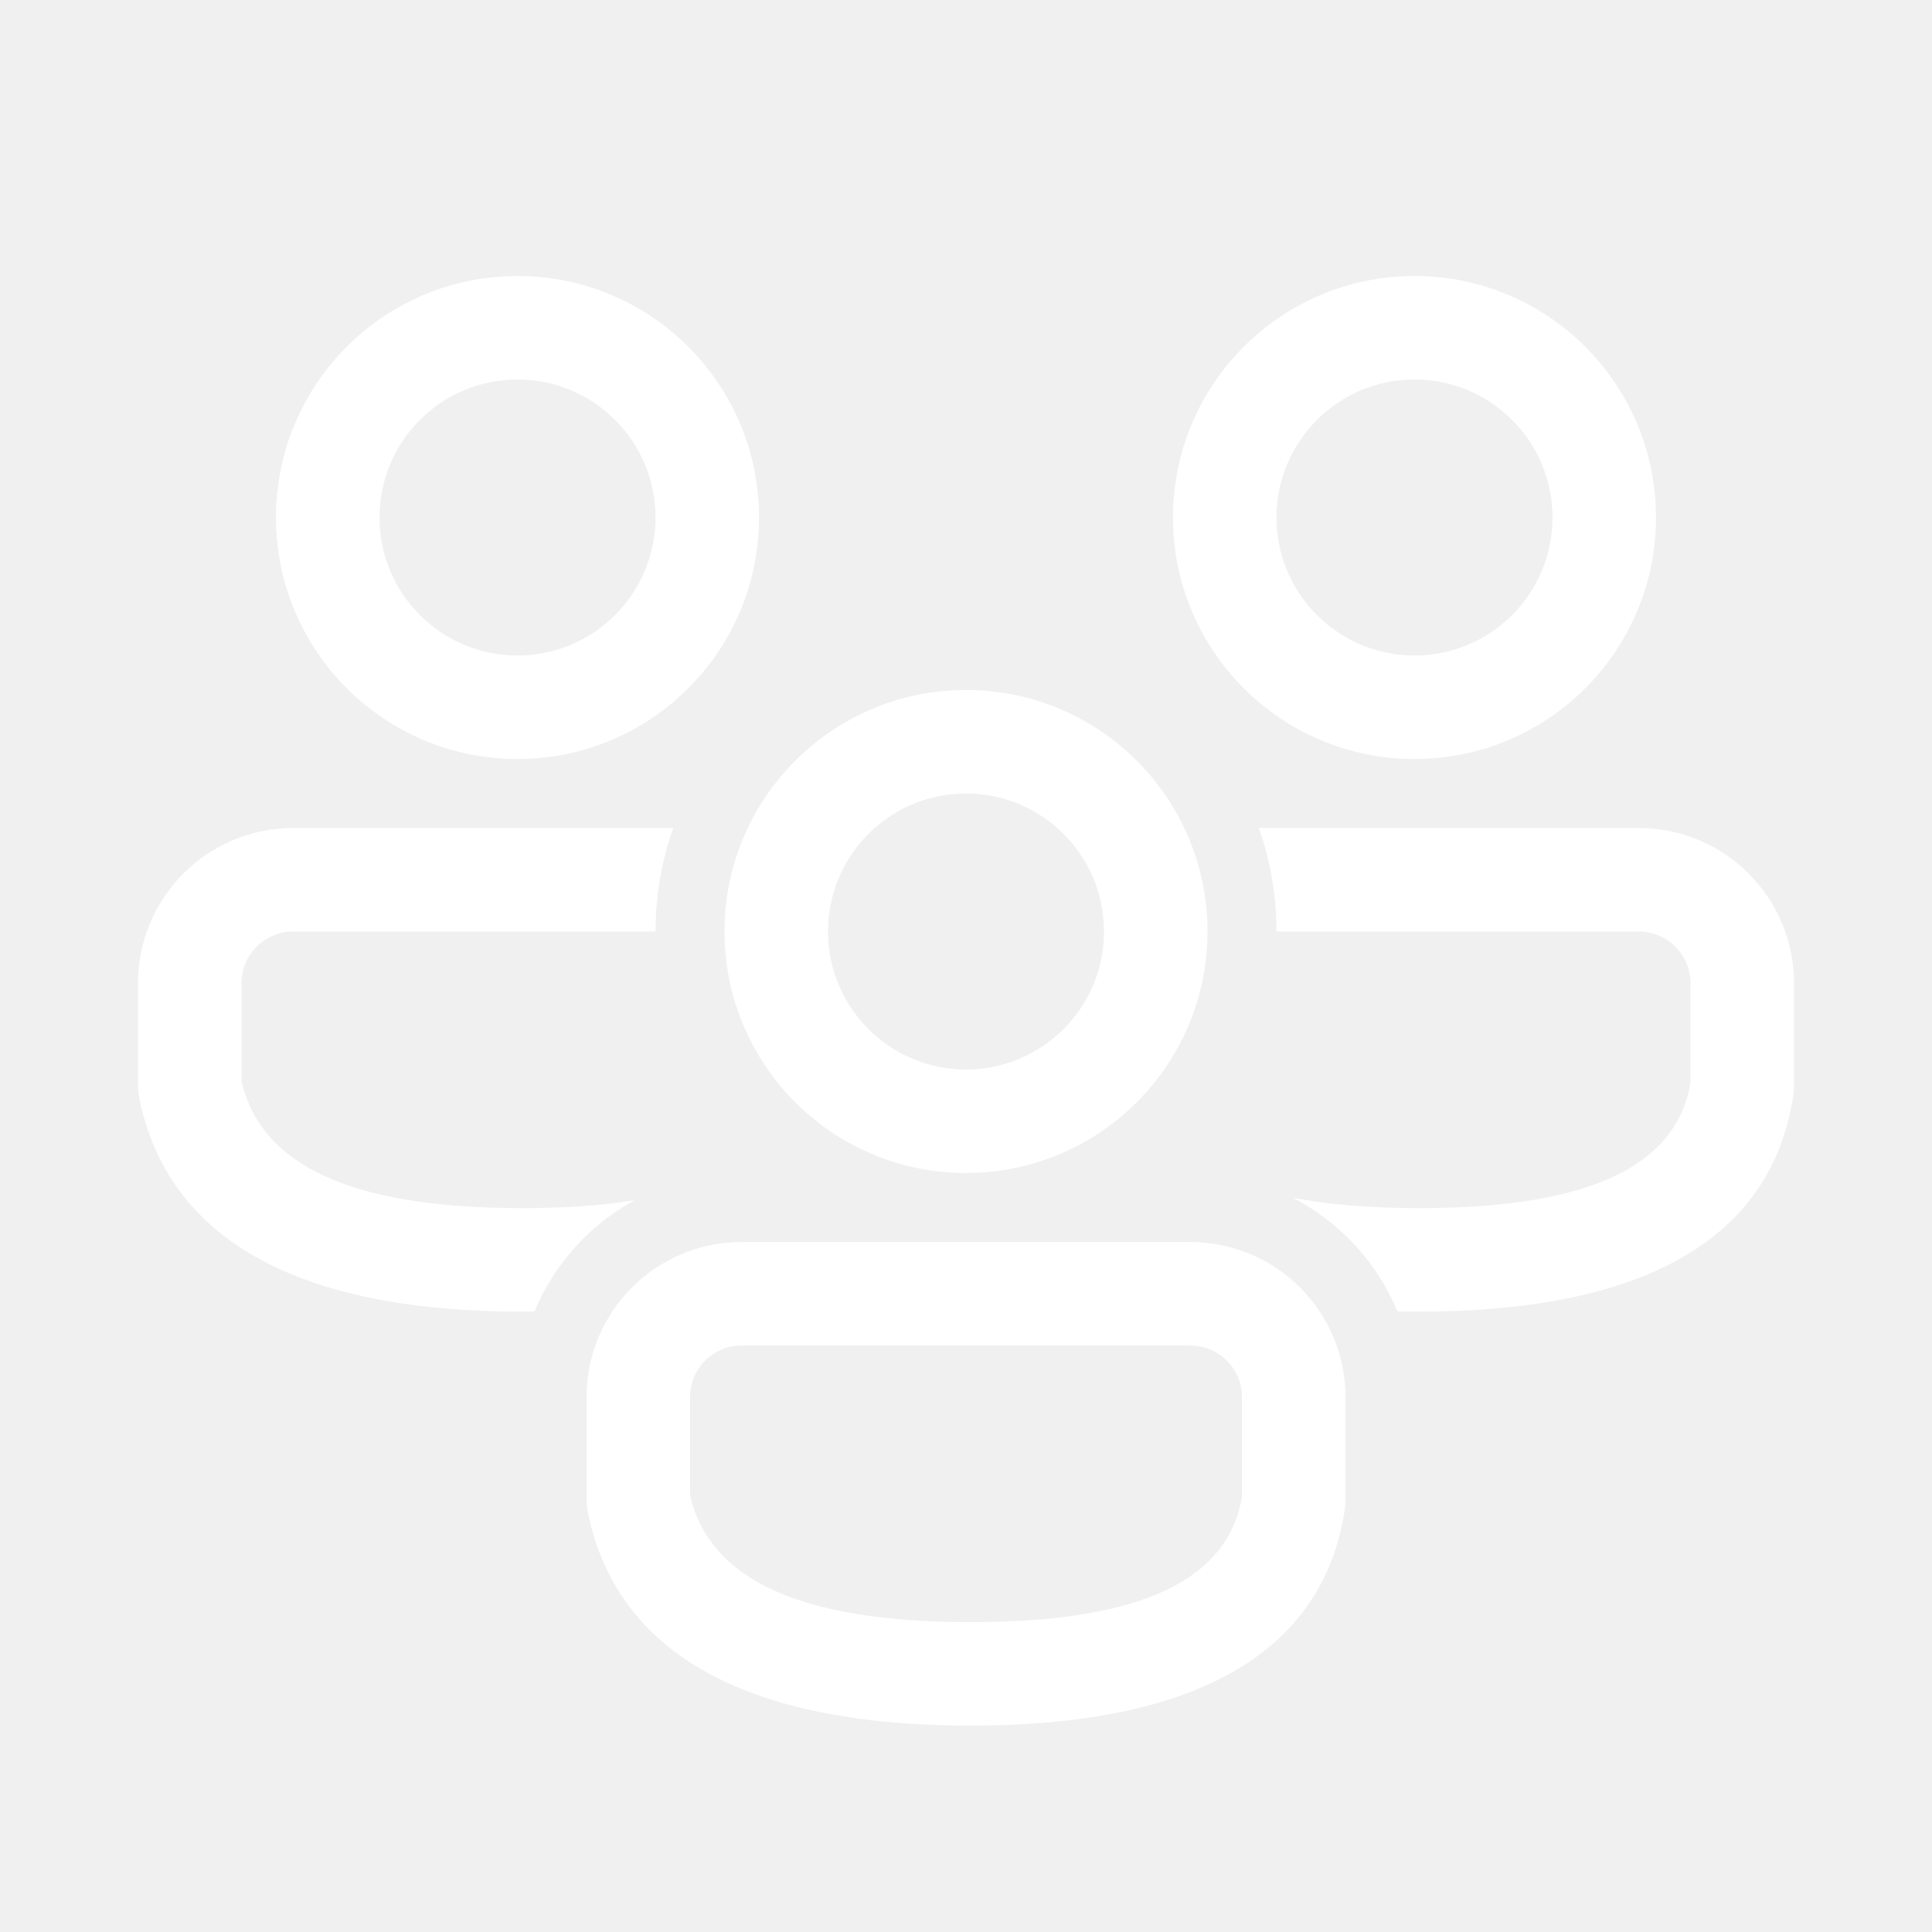
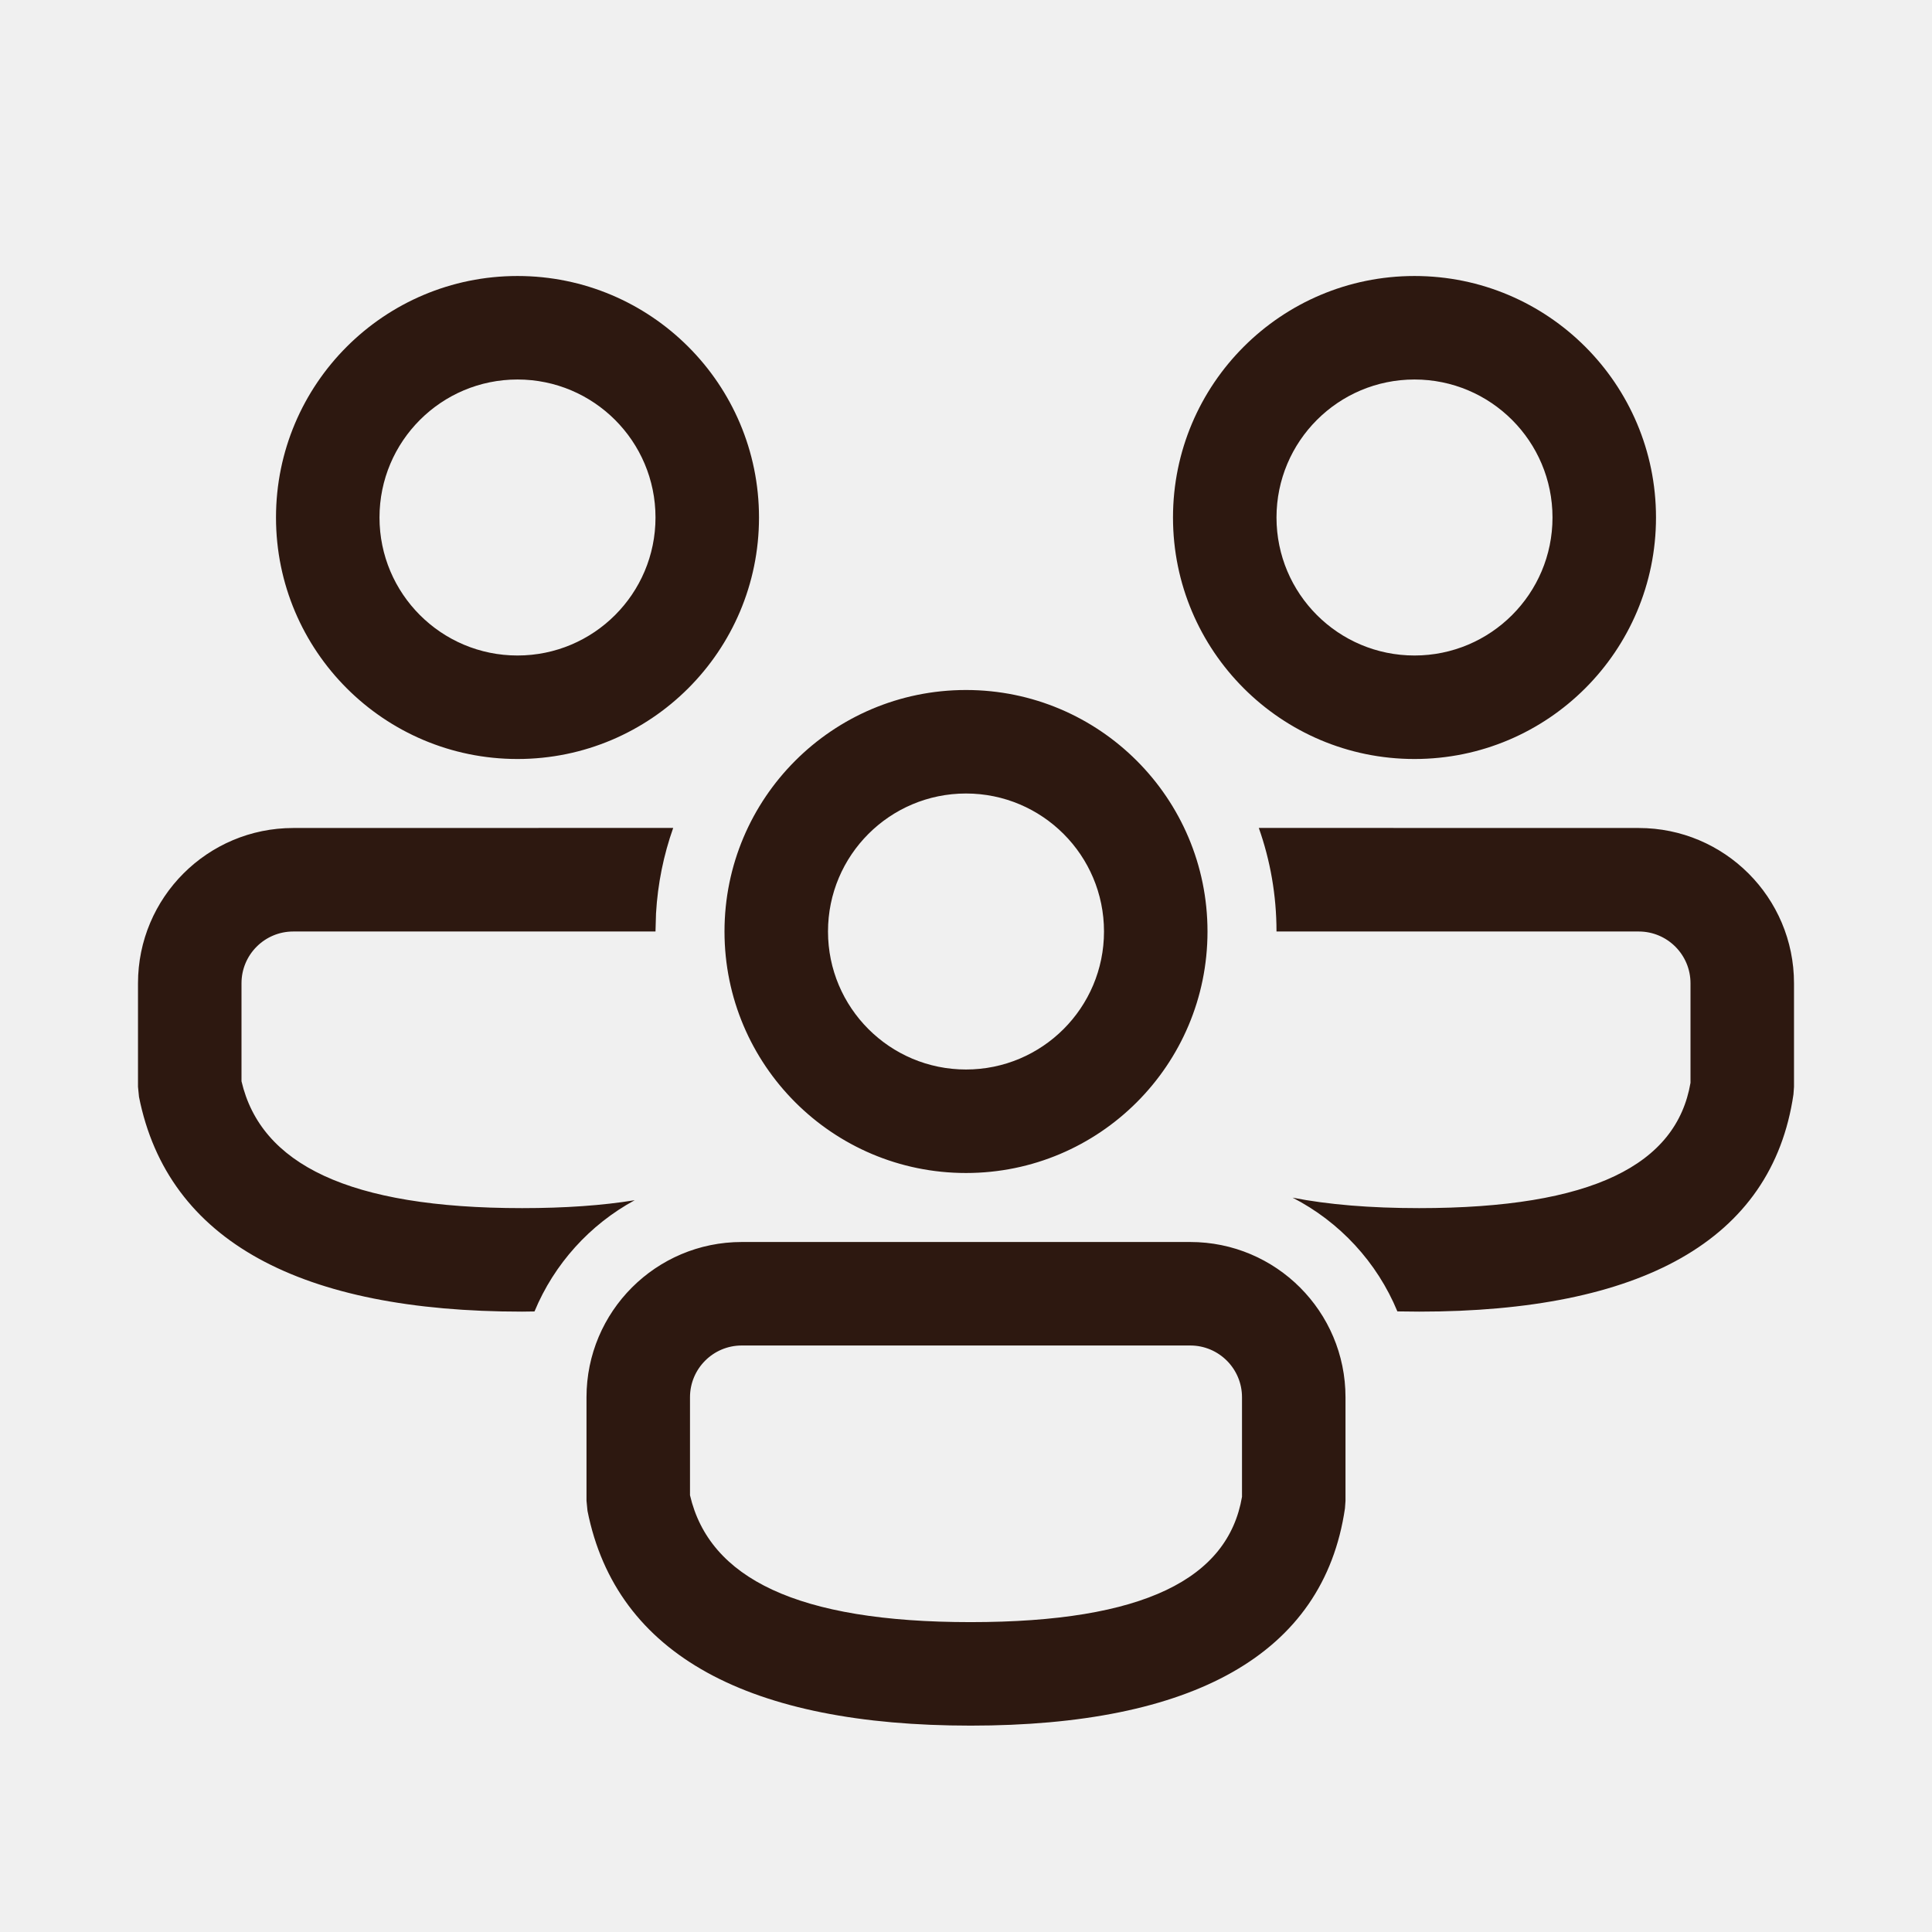
<svg xmlns="http://www.w3.org/2000/svg" width="800" height="800" viewBox="0 0 800 800" fill="none">
-   <path d="M492.857 514.286C528.361 514.286 557.143 543.068 557.143 578.572V621.485L556.918 624.584C548.039 685.333 493.472 714.544 401.908 714.544C310.675 714.544 255.237 685.667 243.27 625.617L242.857 621.429V578.572C242.857 543.068 271.639 514.286 307.143 514.286H492.857ZM492.857 557.143H307.143C295.308 557.143 285.714 566.737 285.714 578.572V619.154C293.708 653.451 330.018 671.687 401.908 671.687C473.796 671.687 508.475 653.649 514.286 619.805V578.572C514.286 566.737 504.692 557.143 492.857 557.143ZM521.244 342.826L678.571 342.858C714.075 342.858 742.857 371.639 742.857 407.143V450.057L742.632 453.156C733.753 513.905 679.186 543.116 587.623 543.116L578.626 543.02C570.197 522.632 554.717 505.938 535.239 495.929C549.948 498.812 567.374 500.259 587.623 500.259C659.51 500.259 694.19 482.22 700 448.376V407.143C700 395.309 690.406 385.715 678.571 385.715H528.571C528.571 370.676 525.989 356.24 521.244 342.826ZM121.429 342.858L278.756 342.826C274.801 354.004 272.349 365.892 271.642 378.247L271.429 385.715H121.429C109.594 385.715 100 395.309 100 407.143V447.725C107.994 482.023 144.304 500.259 216.194 500.259C233.967 500.259 249.466 499.156 262.817 496.984C244.224 507.081 229.485 523.355 221.324 543.045L216.194 543.116C124.96 543.116 69.523 514.239 57.556 454.188L57.143 450V407.143C57.143 371.639 85.924 342.858 121.429 342.858ZM400 285.715C455.228 285.715 500 330.486 500 385.715C500 440.943 455.228 485.715 400 485.715C344.771 485.715 300 440.943 300 385.715C300 330.486 344.771 285.715 400 285.715ZM400 328.572C368.441 328.572 342.857 354.156 342.857 385.715C342.857 417.274 368.441 442.858 400 442.858C431.559 442.858 457.143 417.274 457.143 385.715C457.143 354.156 431.559 328.572 400 328.572ZM585.714 114.286C640.943 114.286 685.714 159.058 685.714 214.286C685.714 269.515 640.943 314.286 585.714 314.286C530.486 314.286 485.714 269.515 485.714 214.286C485.714 159.058 530.486 114.286 585.714 114.286ZM214.286 114.286C269.514 114.286 314.286 159.058 314.286 214.286C314.286 269.515 269.514 314.286 214.286 314.286C159.057 314.286 114.286 269.515 114.286 214.286C114.286 159.058 159.057 114.286 214.286 114.286ZM585.714 157.143C554.155 157.143 528.571 182.727 528.571 214.286C528.571 245.845 554.155 271.429 585.714 271.429C617.273 271.429 642.857 245.845 642.857 214.286C642.857 182.727 617.273 157.143 585.714 157.143ZM214.286 157.143C182.727 157.143 157.143 182.727 157.143 214.286C157.143 245.845 182.727 271.429 214.286 271.429C245.845 271.429 271.429 245.845 271.429 214.286C271.429 182.727 245.845 157.143 214.286 157.143Z" fill="white" />
+   <path d="M492.857 514.286C528.361 514.286 557.143 543.068 557.143 578.572V621.485L556.918 624.584C548.039 685.333 493.472 714.544 401.908 714.544C310.675 714.544 255.237 685.667 243.27 625.617L242.857 621.429V578.572C242.857 543.068 271.639 514.286 307.143 514.286H492.857ZM492.857 557.143H307.143C295.308 557.143 285.714 566.737 285.714 578.572V619.154C293.708 653.451 330.018 671.687 401.908 671.687C473.796 671.687 508.475 653.649 514.286 619.805V578.572C514.286 566.737 504.692 557.143 492.857 557.143ZM521.244 342.826L678.571 342.858C714.075 342.858 742.857 371.639 742.857 407.143V450.057L742.632 453.156C733.753 513.905 679.186 543.116 587.623 543.116L578.626 543.02C570.197 522.632 554.717 505.938 535.239 495.929C549.948 498.812 567.374 500.259 587.623 500.259C659.51 500.259 694.19 482.22 700 448.376V407.143C700 395.309 690.406 385.715 678.571 385.715H528.571C528.571 370.676 525.989 356.24 521.244 342.826ZM121.429 342.858L278.756 342.826C274.801 354.004 272.349 365.892 271.642 378.247L271.429 385.715H121.429C109.594 385.715 100 395.309 100 407.143V447.725C107.994 482.023 144.304 500.259 216.194 500.259C233.967 500.259 249.466 499.156 262.817 496.984C244.224 507.081 229.485 523.355 221.324 543.045L216.194 543.116C124.96 543.116 69.523 514.239 57.556 454.188L57.143 450V407.143C57.143 371.639 85.924 342.858 121.429 342.858ZM400 285.715C455.228 285.715 500 330.486 500 385.715C500 440.943 455.228 485.715 400 485.715C344.771 485.715 300 440.943 300 385.715C300 330.486 344.771 285.715 400 285.715ZM400 328.572C368.441 328.572 342.857 354.156 342.857 385.715C342.857 417.274 368.441 442.858 400 442.858C431.559 442.858 457.143 417.274 457.143 385.715C457.143 354.156 431.559 328.572 400 328.572ZM585.714 114.286C640.943 114.286 685.714 159.058 685.714 214.286C685.714 269.515 640.943 314.286 585.714 314.286C530.486 314.286 485.714 269.515 485.714 214.286C485.714 159.058 530.486 114.286 585.714 114.286ZM214.286 114.286C269.514 114.286 314.286 159.058 314.286 214.286C314.286 269.515 269.514 314.286 214.286 314.286C159.057 314.286 114.286 269.515 114.286 214.286C114.286 159.058 159.057 114.286 214.286 114.286ZM585.714 157.143C554.155 157.143 528.571 182.727 528.571 214.286C528.571 245.845 554.155 271.429 585.714 271.429C617.273 271.429 642.857 245.845 642.857 214.286C642.857 182.727 617.273 157.143 585.714 157.143ZM214.286 157.143C182.727 157.143 157.143 182.727 157.143 214.286C157.143 245.845 182.727 271.429 214.286 271.429C245.845 271.429 271.429 245.845 271.429 214.286C271.429 182.727 245.845 157.143 214.286 157.143Z" fill="#2D1810" />
</svg>
